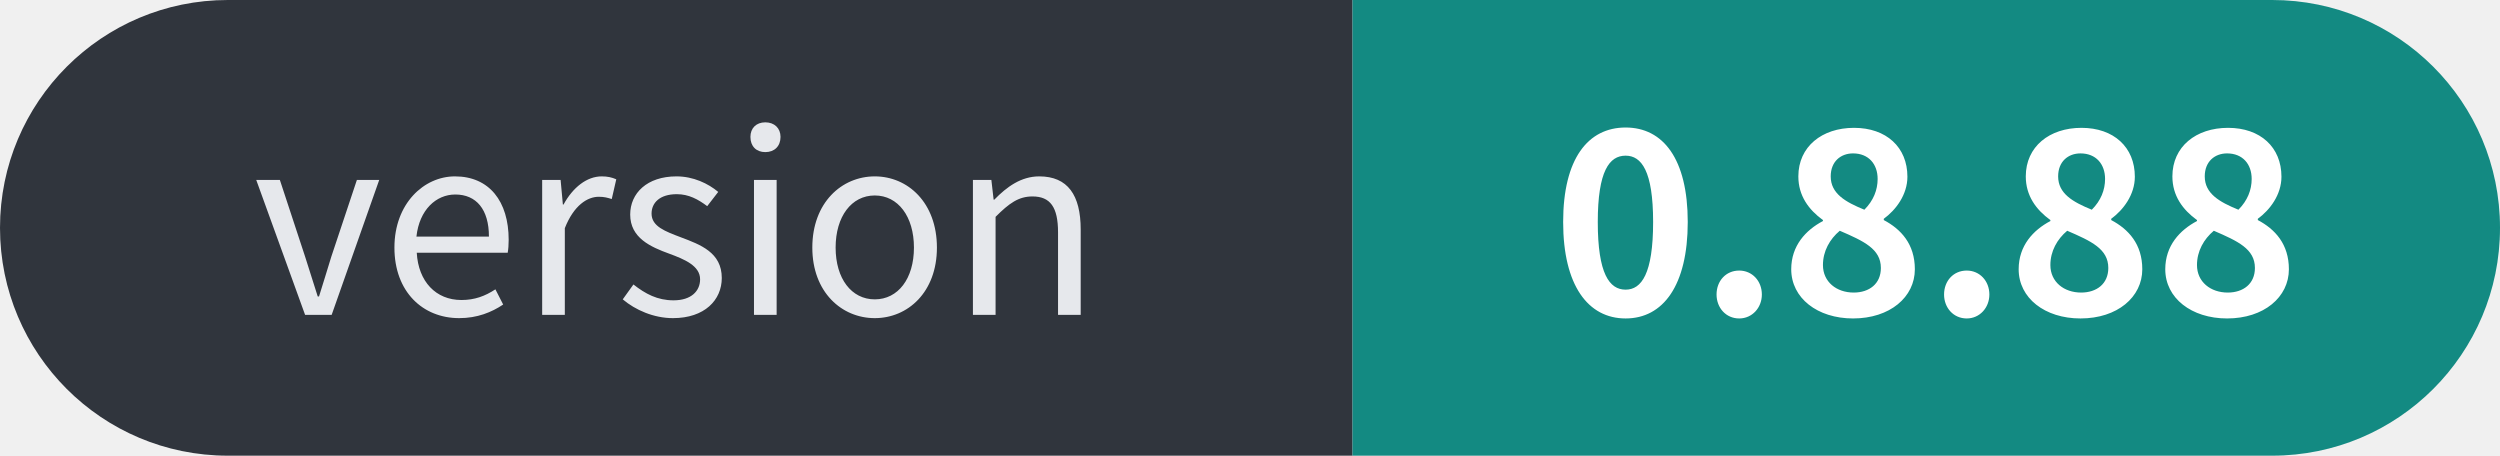
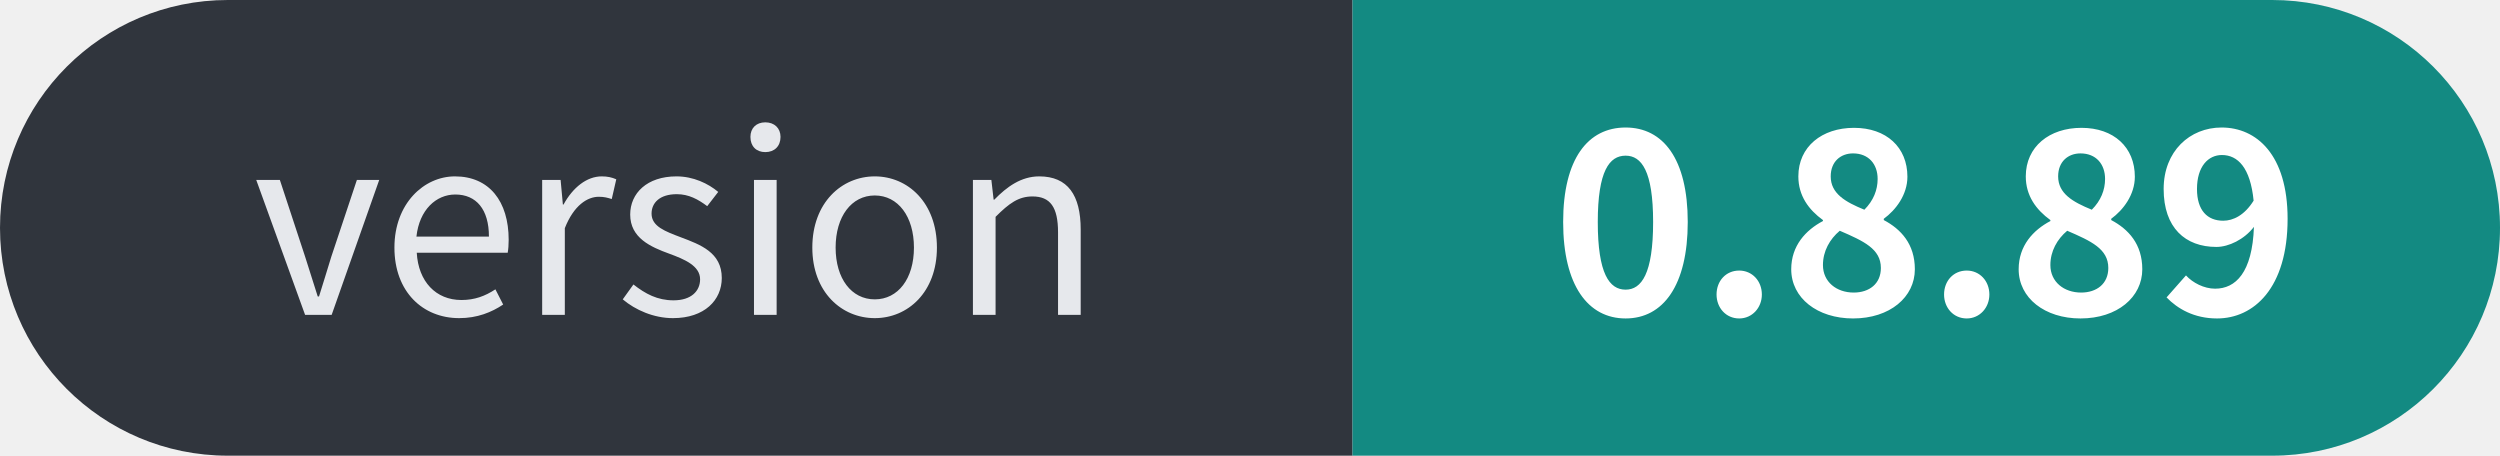
- <svg xmlns="http://www.w3.org/2000/svg" viewBox="0 0 120.7 22" width="120.7" height="22" font-family="'Segoe UI Variable Text','Segoe UI',-apple-system,BlinkMacSystemFont,'PingFang SC','Microsoft YaHei','Noto Sans CJK SC',sans-serif" role="img" aria-label="version: 0.8.88">
+ <svg xmlns="http://www.w3.org/2000/svg" viewBox="0 0 120.7 22" width="120.7" height="22" font-family="'Segoe UI Variable Text','Segoe UI',-apple-system,BlinkMacSystemFont,'PingFang SC','Microsoft YaHei','Noto Sans CJK SC',sans-serif" role="img" aria-label="version: 0.8.89">
  <clipPath id="b">
    <rect width="120.7" height="22" rx="11" />
  </clipPath>
  <g clip-path="url(#b)">
    <rect width="65.3" height="22" fill="#30353D" />
    <rect x="65.3" width="55.4" height="22" fill="#138A82" />
  </g>
  <text x="32.7" y="15.2" font-size="12" font-weight="400" fill="#E6E8EC" text-anchor="middle">version</text>
-   <text x="93.0" y="15.2" font-size="12" font-weight="600" fill="#FFFFFF" text-anchor="middle">0.8.88</text>
+   <text x="93.0" y="15.2" font-size="12" font-weight="600" fill="#FFFFFF" text-anchor="middle">0.8.89</text>
</svg>
